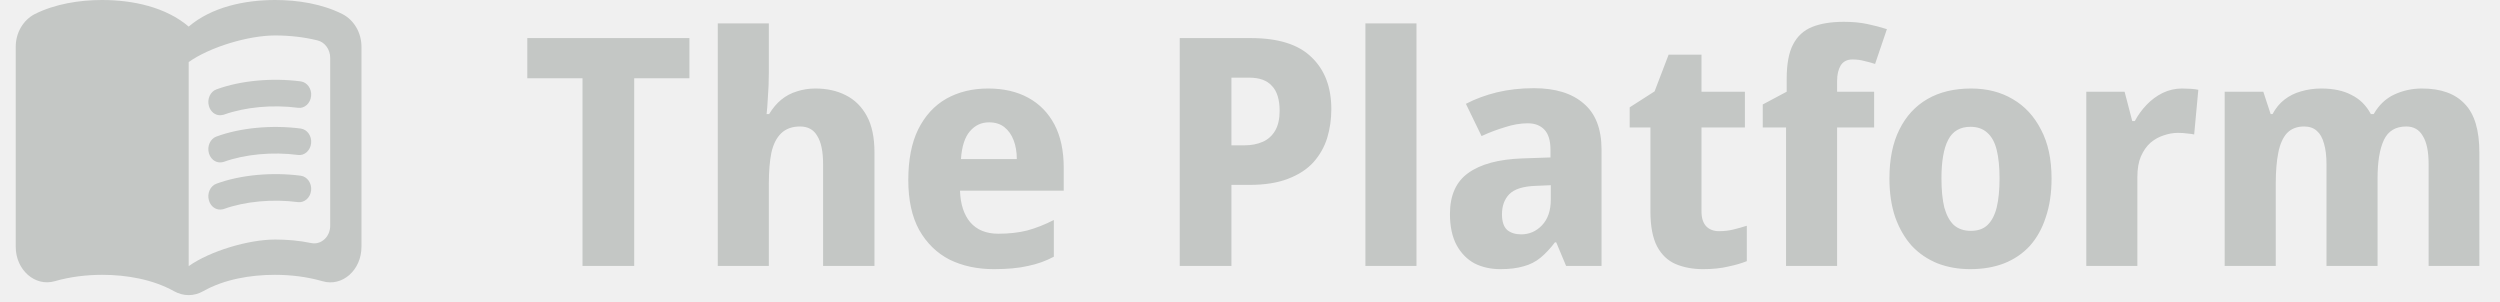
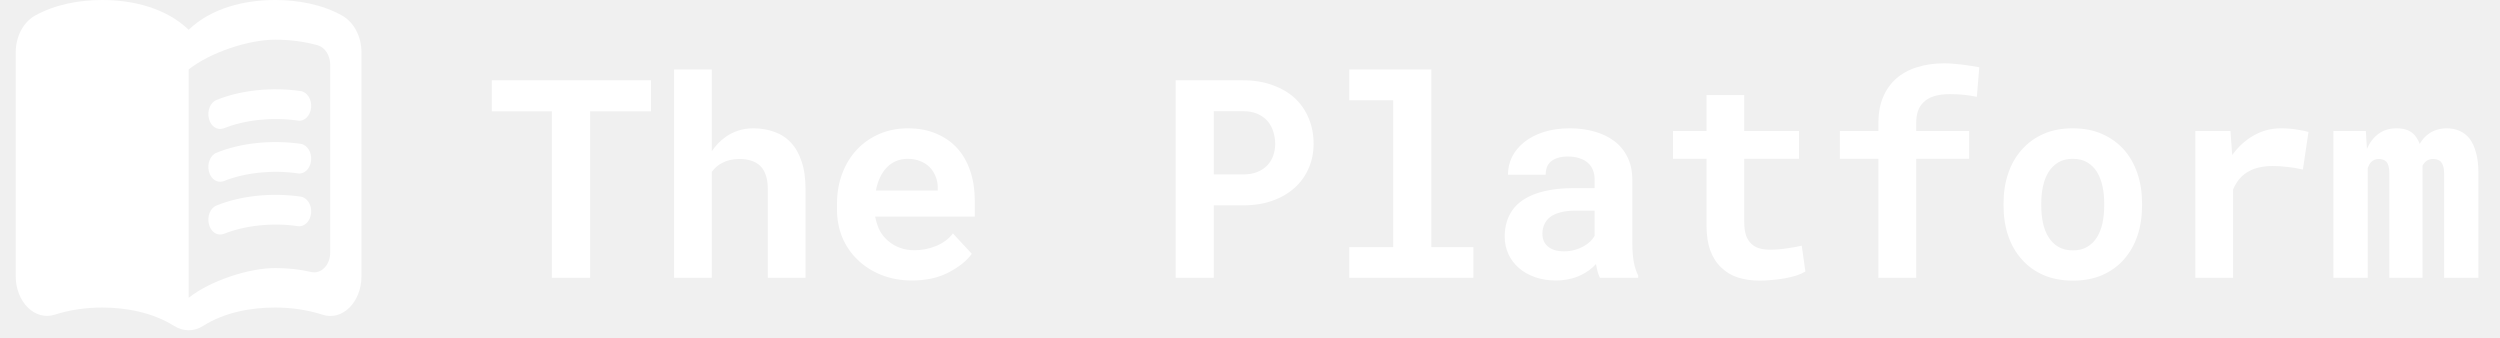
- <svg xmlns="http://www.w3.org/2000/svg" width="141" height="17" viewBox="0 0 141 17" fill="none">
-   <g clip-path="url(#clip0_3_2)">
-     <path d="M15.519 0C13.79 0 11.927 0.4 10.642 1.5C9.356 0.4 7.493 0 5.764 0C4.478 0 3.113 0.22 1.969 0.79C1.321 1.12 0.887 1.83 0.887 2.64V13.92C0.887 15.22 1.969 16.18 3.086 15.86C3.955 15.61 4.877 15.5 5.764 15.5C7.148 15.5 8.62 15.76 9.808 16.42C10.34 16.72 10.943 16.72 11.466 16.42C12.655 15.75 14.127 15.5 15.51 15.5C16.397 15.5 17.319 15.61 18.188 15.86C19.305 16.19 20.387 15.23 20.387 13.92V2.64C20.387 1.83 19.953 1.12 19.305 0.79C18.17 0.22 16.805 0 15.519 0ZM18.623 12.73C18.623 13.36 18.108 13.82 17.558 13.71C16.893 13.57 16.202 13.51 15.519 13.51C14.011 13.51 11.839 14.16 10.642 15.01V3.5C11.839 2.65 14.011 2 15.519 2C16.335 2 17.142 2.09 17.913 2.28C18.321 2.38 18.623 2.79 18.623 3.26V12.73Z" fill="#c4c7c5" />
-     <path d="M12.413 6.5C12.129 6.5 11.872 6.3 11.783 5.98C11.668 5.59 11.863 5.16 12.209 5.04C13.575 4.54 15.339 4.38 16.962 4.59C17.326 4.64 17.592 5.01 17.547 5.42C17.503 5.83 17.175 6.13 16.811 6.08C15.375 5.89 13.805 6.04 12.617 6.47C12.546 6.48 12.475 6.5 12.413 6.5ZM12.413 9.16C12.129 9.16 11.872 8.96 11.783 8.64C11.668 8.25 11.863 7.82 12.209 7.7C13.566 7.2 15.339 7.04 16.962 7.25C17.326 7.3 17.592 7.67 17.547 8.08C17.503 8.49 17.175 8.79 16.811 8.74C15.375 8.55 13.805 8.7 12.617 9.13C12.55 9.149 12.482 9.159 12.413 9.16ZM12.413 11.82C12.129 11.82 11.872 11.62 11.783 11.3C11.668 10.91 11.863 10.48 12.209 10.36C13.566 9.86 15.339 9.7 16.962 9.91C17.326 9.96 17.592 10.33 17.547 10.74C17.503 11.15 17.175 11.44 16.811 11.4C15.375 11.21 13.805 11.36 12.617 11.79C12.55 11.809 12.482 11.819 12.413 11.82Z" fill="#c4c7c5" />
-     <path d="M35.769 15H32.853V4.416H29.739V2.148H38.883V4.416H35.769V15ZM43.362 4.11C43.362 4.59 43.344 5.052 43.308 5.496C43.284 5.94 43.26 6.252 43.236 6.432H43.38C43.584 6.096 43.812 5.826 44.064 5.622C44.328 5.406 44.622 5.25 44.946 5.154C45.27 5.046 45.618 4.992 45.99 4.992C46.638 4.992 47.208 5.118 47.7 5.37C48.204 5.622 48.6 6.012 48.888 6.54C49.176 7.068 49.32 7.752 49.32 8.592V15H46.422V9.258C46.422 8.55 46.314 8.022 46.098 7.674C45.894 7.314 45.57 7.134 45.126 7.134C44.682 7.134 44.328 7.26 44.064 7.512C43.8 7.764 43.614 8.13 43.506 8.61C43.41 9.09 43.362 9.678 43.362 10.374V15H40.482V1.32H43.362V4.11ZM55.728 4.992C56.604 4.992 57.36 5.166 57.996 5.514C58.632 5.862 59.124 6.366 59.472 7.026C59.82 7.686 59.994 8.496 59.994 9.456V10.752H54.144C54.168 11.508 54.36 12.102 54.72 12.534C55.092 12.966 55.62 13.182 56.304 13.182C56.904 13.182 57.444 13.122 57.924 13.002C58.416 12.87 58.92 12.672 59.436 12.408V14.478C58.992 14.718 58.506 14.892 57.978 15C57.462 15.12 56.82 15.18 56.052 15.18C55.116 15.18 54.282 15 53.55 14.64C52.83 14.268 52.26 13.71 51.84 12.966C51.432 12.222 51.228 11.286 51.228 10.158C51.228 9.006 51.414 8.052 51.786 7.296C52.17 6.528 52.698 5.952 53.37 5.568C54.054 5.184 54.84 4.992 55.728 4.992ZM55.782 6.9C55.35 6.9 54.99 7.068 54.702 7.404C54.414 7.74 54.246 8.262 54.198 8.97H57.348C57.348 8.574 57.288 8.22 57.168 7.908C57.048 7.596 56.874 7.35 56.646 7.17C56.418 6.99 56.13 6.9 55.782 6.9ZM70.551 2.148C72.099 2.148 73.239 2.508 73.971 3.228C74.715 3.936 75.087 4.914 75.087 6.162C75.087 6.726 75.009 7.266 74.853 7.782C74.697 8.286 74.439 8.742 74.079 9.15C73.719 9.546 73.239 9.858 72.639 10.086C72.051 10.314 71.325 10.428 70.461 10.428H69.453V15H66.537V2.148H70.551ZM70.461 4.38H69.453V8.196H70.191C70.575 8.196 70.917 8.13 71.217 7.998C71.517 7.866 71.751 7.656 71.919 7.368C72.087 7.08 72.171 6.708 72.171 6.252C72.171 5.616 72.027 5.148 71.739 4.848C71.463 4.536 71.037 4.38 70.461 4.38ZM79.889 15H77.009V1.32H79.889V15ZM86.511 4.974C87.723 4.974 88.659 5.262 89.319 5.838C89.991 6.402 90.327 7.272 90.327 8.448V15H88.329L87.771 13.668H87.699C87.435 14.016 87.165 14.304 86.889 14.532C86.613 14.76 86.295 14.922 85.935 15.018C85.575 15.126 85.137 15.18 84.621 15.18C84.081 15.18 83.595 15.072 83.163 14.856C82.743 14.628 82.407 14.286 82.155 13.83C81.903 13.362 81.777 12.774 81.777 12.066C81.777 11.022 82.119 10.254 82.803 9.762C83.499 9.258 84.519 8.982 85.863 8.934L87.447 8.88V8.448C87.447 7.932 87.333 7.554 87.105 7.314C86.877 7.074 86.565 6.954 86.169 6.954C85.761 6.954 85.335 7.026 84.891 7.17C84.447 7.302 84.003 7.47 83.559 7.674L82.677 5.856C83.205 5.58 83.787 5.364 84.423 5.208C85.071 5.052 85.767 4.974 86.511 4.974ZM86.619 10.482C85.911 10.506 85.413 10.662 85.125 10.95C84.849 11.238 84.711 11.616 84.711 12.084C84.711 12.492 84.807 12.786 84.999 12.966C85.203 13.134 85.467 13.218 85.791 13.218C86.247 13.218 86.637 13.05 86.961 12.714C87.297 12.366 87.465 11.88 87.465 11.256V10.446L86.619 10.482ZM96.954 13.038C97.242 13.038 97.506 13.008 97.746 12.948C97.998 12.888 98.256 12.816 98.52 12.732V14.73C98.22 14.85 97.866 14.952 97.458 15.036C97.062 15.132 96.594 15.18 96.054 15.18C95.478 15.18 94.962 15.084 94.506 14.892C94.062 14.7 93.714 14.37 93.462 13.902C93.21 13.422 93.084 12.762 93.084 11.922V7.188H91.914V6.054L93.318 5.154L94.11 3.084H95.964V5.172H98.412V7.188H95.964V11.922C95.964 12.294 96.054 12.576 96.234 12.768C96.414 12.948 96.654 13.038 96.954 13.038ZM105.701 7.188H103.613V15H100.733V7.188H99.419V5.892L100.769 5.172V4.452C100.769 3.612 100.889 2.964 101.129 2.508C101.369 2.04 101.729 1.71 102.209 1.518C102.689 1.326 103.283 1.23 103.991 1.23C104.483 1.23 104.927 1.272 105.323 1.356C105.719 1.44 106.085 1.536 106.421 1.644L105.755 3.606C105.575 3.546 105.377 3.492 105.161 3.444C104.957 3.384 104.729 3.354 104.477 3.354C104.177 3.354 103.955 3.468 103.811 3.696C103.679 3.924 103.613 4.212 103.613 4.56V5.172H105.701V7.188ZM115.708 10.068C115.708 10.884 115.6 11.61 115.384 12.246C115.18 12.882 114.88 13.422 114.484 13.866C114.088 14.298 113.602 14.628 113.026 14.856C112.462 15.072 111.826 15.18 111.118 15.18C110.458 15.18 109.846 15.072 109.282 14.856C108.718 14.628 108.232 14.298 107.824 13.866C107.428 13.422 107.116 12.882 106.888 12.246C106.672 11.61 106.564 10.884 106.564 10.068C106.564 8.976 106.75 8.058 107.122 7.314C107.494 6.558 108.022 5.982 108.706 5.586C109.39 5.19 110.212 4.992 111.172 4.992C112.06 4.992 112.84 5.19 113.512 5.586C114.196 5.982 114.73 6.558 115.114 7.314C115.51 8.058 115.708 8.976 115.708 10.068ZM109.498 10.068C109.498 10.716 109.552 11.262 109.66 11.706C109.78 12.138 109.96 12.468 110.2 12.696C110.452 12.912 110.77 13.02 111.154 13.02C111.55 13.02 111.862 12.912 112.09 12.696C112.33 12.468 112.504 12.138 112.612 11.706C112.72 11.262 112.774 10.716 112.774 10.068C112.774 9.42 112.72 8.88 112.612 8.448C112.504 8.016 112.324 7.692 112.072 7.476C111.832 7.26 111.52 7.152 111.136 7.152C110.548 7.152 110.128 7.398 109.876 7.89C109.624 8.37 109.498 9.096 109.498 10.068ZM123.067 4.992C123.223 4.992 123.391 4.998 123.571 5.01C123.751 5.022 123.889 5.04 123.985 5.064L123.751 7.584C123.655 7.56 123.529 7.542 123.373 7.53C123.217 7.506 123.037 7.494 122.833 7.494C122.569 7.494 122.299 7.542 122.023 7.638C121.759 7.722 121.513 7.86 121.285 8.052C121.069 8.244 120.889 8.502 120.745 8.826C120.613 9.138 120.547 9.528 120.547 9.996V15H117.667V5.172H119.827L120.259 6.828H120.403C120.583 6.492 120.805 6.186 121.069 5.91C121.333 5.634 121.633 5.412 121.969 5.244C122.317 5.076 122.683 4.992 123.067 4.992ZM136.596 4.992C137.664 4.992 138.468 5.28 139.008 5.856C139.56 6.42 139.836 7.332 139.836 8.592V15H136.974V9.258C136.974 8.55 136.866 8.022 136.65 7.674C136.446 7.314 136.134 7.134 135.714 7.134C135.114 7.134 134.694 7.386 134.454 7.89C134.214 8.394 134.094 9.12 134.094 10.068V15H131.214V9.258C131.214 8.79 131.166 8.4 131.07 8.088C130.986 7.776 130.854 7.542 130.674 7.386C130.494 7.218 130.254 7.134 129.954 7.134C129.546 7.134 129.222 7.26 128.982 7.512C128.754 7.764 128.592 8.13 128.496 8.61C128.4 9.09 128.352 9.678 128.352 10.374V15H125.472V5.172H127.65L128.064 6.432H128.172C128.352 6.096 128.574 5.826 128.838 5.622C129.114 5.406 129.426 5.25 129.774 5.154C130.134 5.046 130.518 4.992 130.926 4.992C131.598 4.992 132.162 5.112 132.618 5.352C133.086 5.58 133.452 5.94 133.716 6.432H133.878C134.166 5.928 134.55 5.562 135.03 5.334C135.522 5.106 136.044 4.992 136.596 4.992Z" fill="#c4c7c5" />
-   </g>
-   <defs>
-     <clipPath id="clip0_3_2">
-       <rect width="141" height="17" fill="white" />
-     </clipPath>
-   </defs>
+ <svg xmlns="http://www.w3.org/2000/svg" width="126" height="17" viewBox="0 0 126 17" fill="none">
+   <path d="M13.868 0C12.323 0 10.659 0.4 9.509 1.5C8.36 0.4 6.696 0 5.151 0C4.002 0 2.782 0.22 1.759 0.79C1.181 1.12 0.792 1.83 0.792 2.64V13.92C0.792 15.22 1.759 16.18 2.758 15.86C3.534 15.61 4.358 15.5 5.151 15.5C6.387 15.5 7.703 15.76 8.765 16.42C9.24 16.72 9.779 16.72 10.246 16.42C11.308 15.75 12.624 15.5 13.86 15.5C14.652 15.5 15.477 15.61 16.253 15.86C17.252 16.19 18.218 15.23 18.218 13.92V2.64C18.218 1.83 17.83 1.12 17.252 0.79C16.237 0.22 15.017 0 13.868 0ZM16.642 12.73C16.642 13.36 16.182 13.82 15.691 13.71C15.096 13.57 14.478 13.51 13.868 13.51C12.521 13.51 10.579 14.16 9.509 15.01V3.5C10.579 2.65 12.521 2 13.868 2C14.597 2 15.318 2.09 16.008 2.28C16.372 2.38 16.642 2.79 16.642 3.26V12.73Z" fill="white" />
+   <path d="M11.092 6.5C10.839 6.5 10.609 6.3 10.53 5.98C10.427 5.59 10.601 5.16 10.91 5.04C12.13 4.54 13.707 4.38 15.158 4.59C15.482 4.64 15.72 5.01 15.681 5.42C15.641 5.83 15.348 6.13 15.023 6.08C13.739 5.89 12.336 6.04 11.275 6.47C11.211 6.48 11.148 6.5 11.092 6.5ZM11.092 9.16C10.839 9.16 10.609 8.96 10.53 8.64C10.427 8.25 10.601 7.82 10.91 7.7C12.123 7.2 13.707 7.04 15.158 7.25C15.482 7.3 15.72 7.67 15.681 8.08C15.641 8.49 15.348 8.79 15.023 8.74C13.739 8.55 12.336 8.7 11.275 9.13C11.215 9.149 11.154 9.159 11.092 9.16ZM11.092 11.82C10.839 11.82 10.609 11.62 10.53 11.3C10.427 10.91 10.601 10.48 10.91 10.36C12.123 9.86 13.707 9.7 15.158 9.91C15.482 9.96 15.72 10.33 15.681 10.74C15.641 11.15 15.348 11.44 15.023 11.4C13.739 11.21 12.336 11.36 11.275 11.79C11.215 11.809 11.154 11.819 11.092 11.82Z" fill="white" />
+   <path d="M32.812 5.612H29.742V14H27.814V5.612H24.786V4.047H32.812V5.612ZM35.874 7.622C35.97 7.481 36.075 7.351 36.188 7.232C36.307 7.109 36.43 7.002 36.558 6.911C36.754 6.77 36.97 6.66 37.207 6.583C37.444 6.506 37.695 6.467 37.959 6.467C38.346 6.467 38.702 6.526 39.025 6.645C39.349 6.758 39.627 6.938 39.859 7.185C40.092 7.431 40.272 7.747 40.399 8.135C40.532 8.518 40.598 8.98 40.598 9.522V14H38.697V9.509C38.697 9.244 38.663 9.017 38.595 8.825C38.531 8.634 38.438 8.479 38.315 8.36C38.191 8.242 38.043 8.155 37.87 8.101C37.697 8.041 37.501 8.012 37.282 8.012C37.114 8.012 36.956 8.028 36.81 8.06C36.665 8.091 36.533 8.139 36.414 8.203C36.305 8.258 36.204 8.324 36.113 8.401C36.027 8.479 35.947 8.565 35.874 8.661V14H33.974V3.5H35.874V7.622ZM45.971 14.137C45.401 14.137 44.884 14.043 44.419 13.856C43.954 13.67 43.555 13.414 43.223 13.091C42.89 12.772 42.633 12.396 42.45 11.963C42.273 11.525 42.184 11.058 42.184 10.562V10.288C42.184 9.723 42.273 9.208 42.45 8.743C42.628 8.274 42.876 7.87 43.195 7.533C43.514 7.196 43.893 6.934 44.33 6.747C44.768 6.56 45.244 6.467 45.759 6.467C46.292 6.467 46.766 6.556 47.181 6.733C47.6 6.907 47.955 7.153 48.247 7.472C48.534 7.791 48.753 8.176 48.903 8.627C49.054 9.074 49.129 9.568 49.129 10.11V10.917H44.111V10.938C44.175 11.234 44.257 11.473 44.357 11.655C44.458 11.833 44.592 11.995 44.761 12.141C44.934 12.291 45.132 12.407 45.355 12.489C45.579 12.571 45.823 12.612 46.087 12.612C46.461 12.612 46.823 12.542 47.174 12.4C47.525 12.259 47.81 12.047 48.028 11.765L48.978 12.79C48.737 13.132 48.354 13.442 47.83 13.72C47.306 13.998 46.686 14.137 45.971 14.137ZM45.745 8.005C45.531 8.005 45.335 8.044 45.157 8.121C44.98 8.194 44.825 8.301 44.692 8.442C44.556 8.584 44.442 8.752 44.351 8.948C44.259 9.144 44.191 9.363 44.145 9.604H47.263V9.454C47.263 9.254 47.226 9.064 47.153 8.887C47.08 8.709 46.98 8.554 46.852 8.422C46.725 8.294 46.568 8.194 46.381 8.121C46.199 8.044 45.987 8.005 45.745 8.005ZM61.174 10.35V14H59.253V4.047H62.657C63.2 4.047 63.69 4.127 64.127 4.286C64.564 4.441 64.938 4.658 65.248 4.936C65.553 5.218 65.788 5.555 65.952 5.947C66.121 6.339 66.205 6.774 66.205 7.253C66.205 7.7 66.121 8.112 65.952 8.49C65.788 8.868 65.553 9.194 65.248 9.468C64.938 9.746 64.564 9.962 64.127 10.117C63.69 10.272 63.2 10.35 62.657 10.35H61.174ZM61.174 8.791H62.657C62.931 8.791 63.168 8.75 63.368 8.668C63.569 8.586 63.737 8.474 63.874 8.333C64.006 8.192 64.104 8.03 64.168 7.848C64.236 7.661 64.27 7.467 64.27 7.267C64.27 7.034 64.236 6.818 64.168 6.617C64.104 6.417 64.006 6.241 63.874 6.091C63.737 5.94 63.569 5.822 63.368 5.735C63.168 5.649 62.931 5.605 62.657 5.605H61.174V8.791ZM68.003 3.5H72.139V12.455H74.258V14H68.003V12.455H70.218V5.052H68.003V3.5ZM80.636 14C80.59 13.909 80.551 13.804 80.519 13.685C80.488 13.567 80.46 13.442 80.438 13.31C80.333 13.424 80.212 13.531 80.075 13.631C79.939 13.731 79.788 13.818 79.624 13.891C79.455 13.968 79.271 14.027 79.07 14.068C78.87 14.114 78.653 14.137 78.421 14.137C78.043 14.137 77.694 14.082 77.375 13.973C77.061 13.863 76.789 13.711 76.561 13.515C76.334 13.319 76.156 13.086 76.028 12.817C75.901 12.544 75.837 12.248 75.837 11.929C75.837 11.519 75.917 11.156 76.076 10.842C76.236 10.523 76.475 10.261 76.794 10.056C77.081 9.869 77.434 9.728 77.853 9.632C78.277 9.532 78.763 9.481 79.31 9.481H80.369V9.044C80.369 8.871 80.342 8.716 80.287 8.579C80.232 8.438 80.15 8.317 80.041 8.217C79.927 8.112 79.784 8.032 79.61 7.978C79.442 7.918 79.243 7.889 79.016 7.889C78.815 7.889 78.642 7.914 78.496 7.964C78.35 8.009 78.232 8.076 78.141 8.162C78.059 8.24 77.997 8.333 77.956 8.442C77.92 8.552 77.901 8.673 77.901 8.805H76.001C76.001 8.49 76.069 8.192 76.206 7.909C76.347 7.627 76.552 7.378 76.821 7.164C77.086 6.95 77.409 6.781 77.792 6.658C78.179 6.531 78.621 6.467 79.118 6.467C79.565 6.467 79.98 6.521 80.362 6.631C80.75 6.74 81.085 6.902 81.367 7.116C81.65 7.33 81.871 7.602 82.03 7.93C82.19 8.253 82.269 8.629 82.269 9.058V12.229C82.269 12.626 82.295 12.954 82.345 13.214C82.395 13.474 82.468 13.697 82.564 13.884V14H80.636ZM78.824 12.667C79.016 12.667 79.193 12.644 79.357 12.599C79.522 12.553 79.67 12.494 79.802 12.421C79.934 12.348 80.048 12.266 80.144 12.175C80.239 12.079 80.314 11.983 80.369 11.888V10.616H79.398C79.102 10.616 78.849 10.646 78.64 10.705C78.43 10.76 78.259 10.837 78.127 10.938C77.995 11.042 77.897 11.168 77.833 11.313C77.769 11.455 77.737 11.61 77.737 11.778C77.737 11.911 77.76 12.034 77.806 12.148C77.856 12.257 77.926 12.35 78.018 12.428C78.109 12.501 78.22 12.56 78.353 12.605C78.489 12.646 78.647 12.667 78.824 12.667ZM87.909 4.792V6.604H90.671V8.005H87.909V11.184C87.909 11.453 87.939 11.678 87.998 11.86C88.062 12.038 88.151 12.179 88.265 12.284C88.379 12.394 88.515 12.471 88.675 12.517C88.839 12.562 89.021 12.585 89.222 12.585C89.368 12.585 89.516 12.578 89.666 12.565C89.821 12.551 89.969 12.533 90.11 12.51C90.247 12.492 90.375 12.471 90.493 12.448C90.616 12.425 90.721 12.403 90.808 12.38L90.992 13.685C90.86 13.763 90.705 13.831 90.527 13.891C90.35 13.945 90.16 13.991 89.96 14.027C89.759 14.064 89.55 14.091 89.331 14.109C89.117 14.132 88.905 14.144 88.695 14.144C88.29 14.144 87.921 14.091 87.588 13.986C87.26 13.877 86.98 13.708 86.747 13.48C86.51 13.257 86.328 12.972 86.2 12.626C86.073 12.275 86.009 11.856 86.009 11.368V8.005H84.32V6.604H86.009V4.792H87.909ZM94.67 14V8.005H92.728V6.604H94.67V6.2C94.67 5.713 94.747 5.282 94.902 4.908C95.057 4.535 95.278 4.22 95.565 3.965C95.853 3.71 96.201 3.518 96.611 3.391C97.022 3.258 97.48 3.192 97.985 3.192C98.145 3.192 98.297 3.199 98.443 3.213C98.594 3.222 98.74 3.236 98.881 3.254C99.022 3.272 99.163 3.293 99.305 3.315C99.451 3.338 99.601 3.363 99.756 3.391L99.633 4.881C99.46 4.844 99.264 4.812 99.045 4.785C98.826 4.758 98.569 4.744 98.272 4.744C97.954 4.744 97.682 4.781 97.459 4.854C97.236 4.926 97.058 5.034 96.926 5.175C96.807 5.293 96.718 5.439 96.659 5.612C96.605 5.785 96.577 5.981 96.577 6.2V6.604H99.243V8.005H96.577V14H94.67ZM100.979 10.233C100.979 9.696 101.057 9.199 101.212 8.743C101.367 8.283 101.595 7.884 101.896 7.547C102.192 7.21 102.554 6.945 102.982 6.754C103.415 6.562 103.91 6.467 104.466 6.467C105.022 6.467 105.516 6.562 105.949 6.754C106.382 6.945 106.749 7.21 107.05 7.547C107.346 7.884 107.572 8.283 107.727 8.743C107.882 9.199 107.959 9.696 107.959 10.233V10.377C107.959 10.919 107.882 11.421 107.727 11.881C107.572 12.337 107.346 12.733 107.05 13.07C106.754 13.408 106.389 13.672 105.956 13.863C105.523 14.05 105.031 14.144 104.479 14.144C103.924 14.144 103.427 14.05 102.989 13.863C102.556 13.672 102.192 13.408 101.896 13.07C101.595 12.733 101.367 12.337 101.212 11.881C101.057 11.421 100.979 10.919 100.979 10.377V10.233ZM102.88 10.377C102.88 10.687 102.91 10.979 102.969 11.252C103.028 11.521 103.121 11.755 103.249 11.956C103.377 12.161 103.541 12.323 103.741 12.441C103.946 12.56 104.192 12.619 104.479 12.619C104.757 12.619 104.997 12.56 105.197 12.441C105.398 12.323 105.562 12.161 105.689 11.956C105.812 11.755 105.904 11.521 105.963 11.252C106.022 10.979 106.052 10.687 106.052 10.377V10.233C106.052 9.933 106.022 9.648 105.963 9.379C105.904 9.11 105.812 8.873 105.689 8.668C105.562 8.463 105.398 8.301 105.197 8.183C104.997 8.064 104.753 8.005 104.466 8.005C104.183 8.005 103.942 8.064 103.741 8.183C103.541 8.301 103.377 8.463 103.249 8.668C103.121 8.873 103.028 9.11 102.969 9.379C102.91 9.648 102.88 9.933 102.88 10.233V10.377ZM114.959 6.467C115.246 6.467 115.51 6.487 115.752 6.528C115.998 6.565 116.196 6.606 116.347 6.651L116.066 8.545C115.816 8.486 115.558 8.442 115.294 8.415C115.034 8.383 114.786 8.367 114.549 8.367C114.303 8.367 114.079 8.39 113.879 8.436C113.683 8.477 113.507 8.54 113.353 8.627C113.166 8.727 113.006 8.855 112.874 9.01C112.742 9.165 112.632 9.347 112.546 9.557V14H110.646V6.604H112.416L112.491 7.649L112.505 7.813C112.806 7.394 113.166 7.066 113.585 6.829C114.004 6.588 114.462 6.467 114.959 6.467ZM119.238 6.604L119.293 7.499C119.434 7.18 119.628 6.929 119.874 6.747C120.125 6.56 120.428 6.467 120.783 6.467C120.956 6.467 121.111 6.487 121.248 6.528C121.385 6.569 121.503 6.633 121.604 6.72C121.681 6.784 121.747 6.861 121.802 6.952C121.861 7.039 121.911 7.139 121.952 7.253C122.016 7.144 122.087 7.046 122.164 6.959C122.246 6.868 122.335 6.79 122.431 6.727C122.549 6.645 122.684 6.581 122.834 6.535C122.984 6.49 123.148 6.467 123.326 6.467C123.549 6.467 123.757 6.508 123.948 6.59C124.144 6.672 124.315 6.802 124.461 6.979C124.602 7.162 124.712 7.396 124.789 7.684C124.871 7.966 124.912 8.312 124.912 8.723V14H123.183V8.716C123.183 8.575 123.167 8.458 123.135 8.367C123.107 8.276 123.069 8.203 123.019 8.148C122.968 8.098 122.909 8.064 122.841 8.046C122.777 8.023 122.711 8.012 122.643 8.012C122.57 8.012 122.504 8.021 122.444 8.039C122.39 8.057 122.337 8.082 122.287 8.114C122.246 8.146 122.21 8.183 122.178 8.224C122.146 8.26 122.118 8.303 122.096 8.354C122.096 8.363 122.096 8.383 122.096 8.415C122.096 8.447 122.096 8.49 122.096 8.545V14H120.421V8.709C120.421 8.568 120.407 8.451 120.38 8.36C120.353 8.269 120.316 8.199 120.271 8.148C120.22 8.098 120.163 8.064 120.1 8.046C120.036 8.023 119.967 8.012 119.895 8.012C119.812 8.012 119.74 8.025 119.676 8.053C119.612 8.08 119.555 8.119 119.505 8.169C119.468 8.205 119.437 8.249 119.409 8.299C119.382 8.349 119.357 8.404 119.334 8.463V14H117.604V6.604H119.238Z" fill="white" />
</svg>
